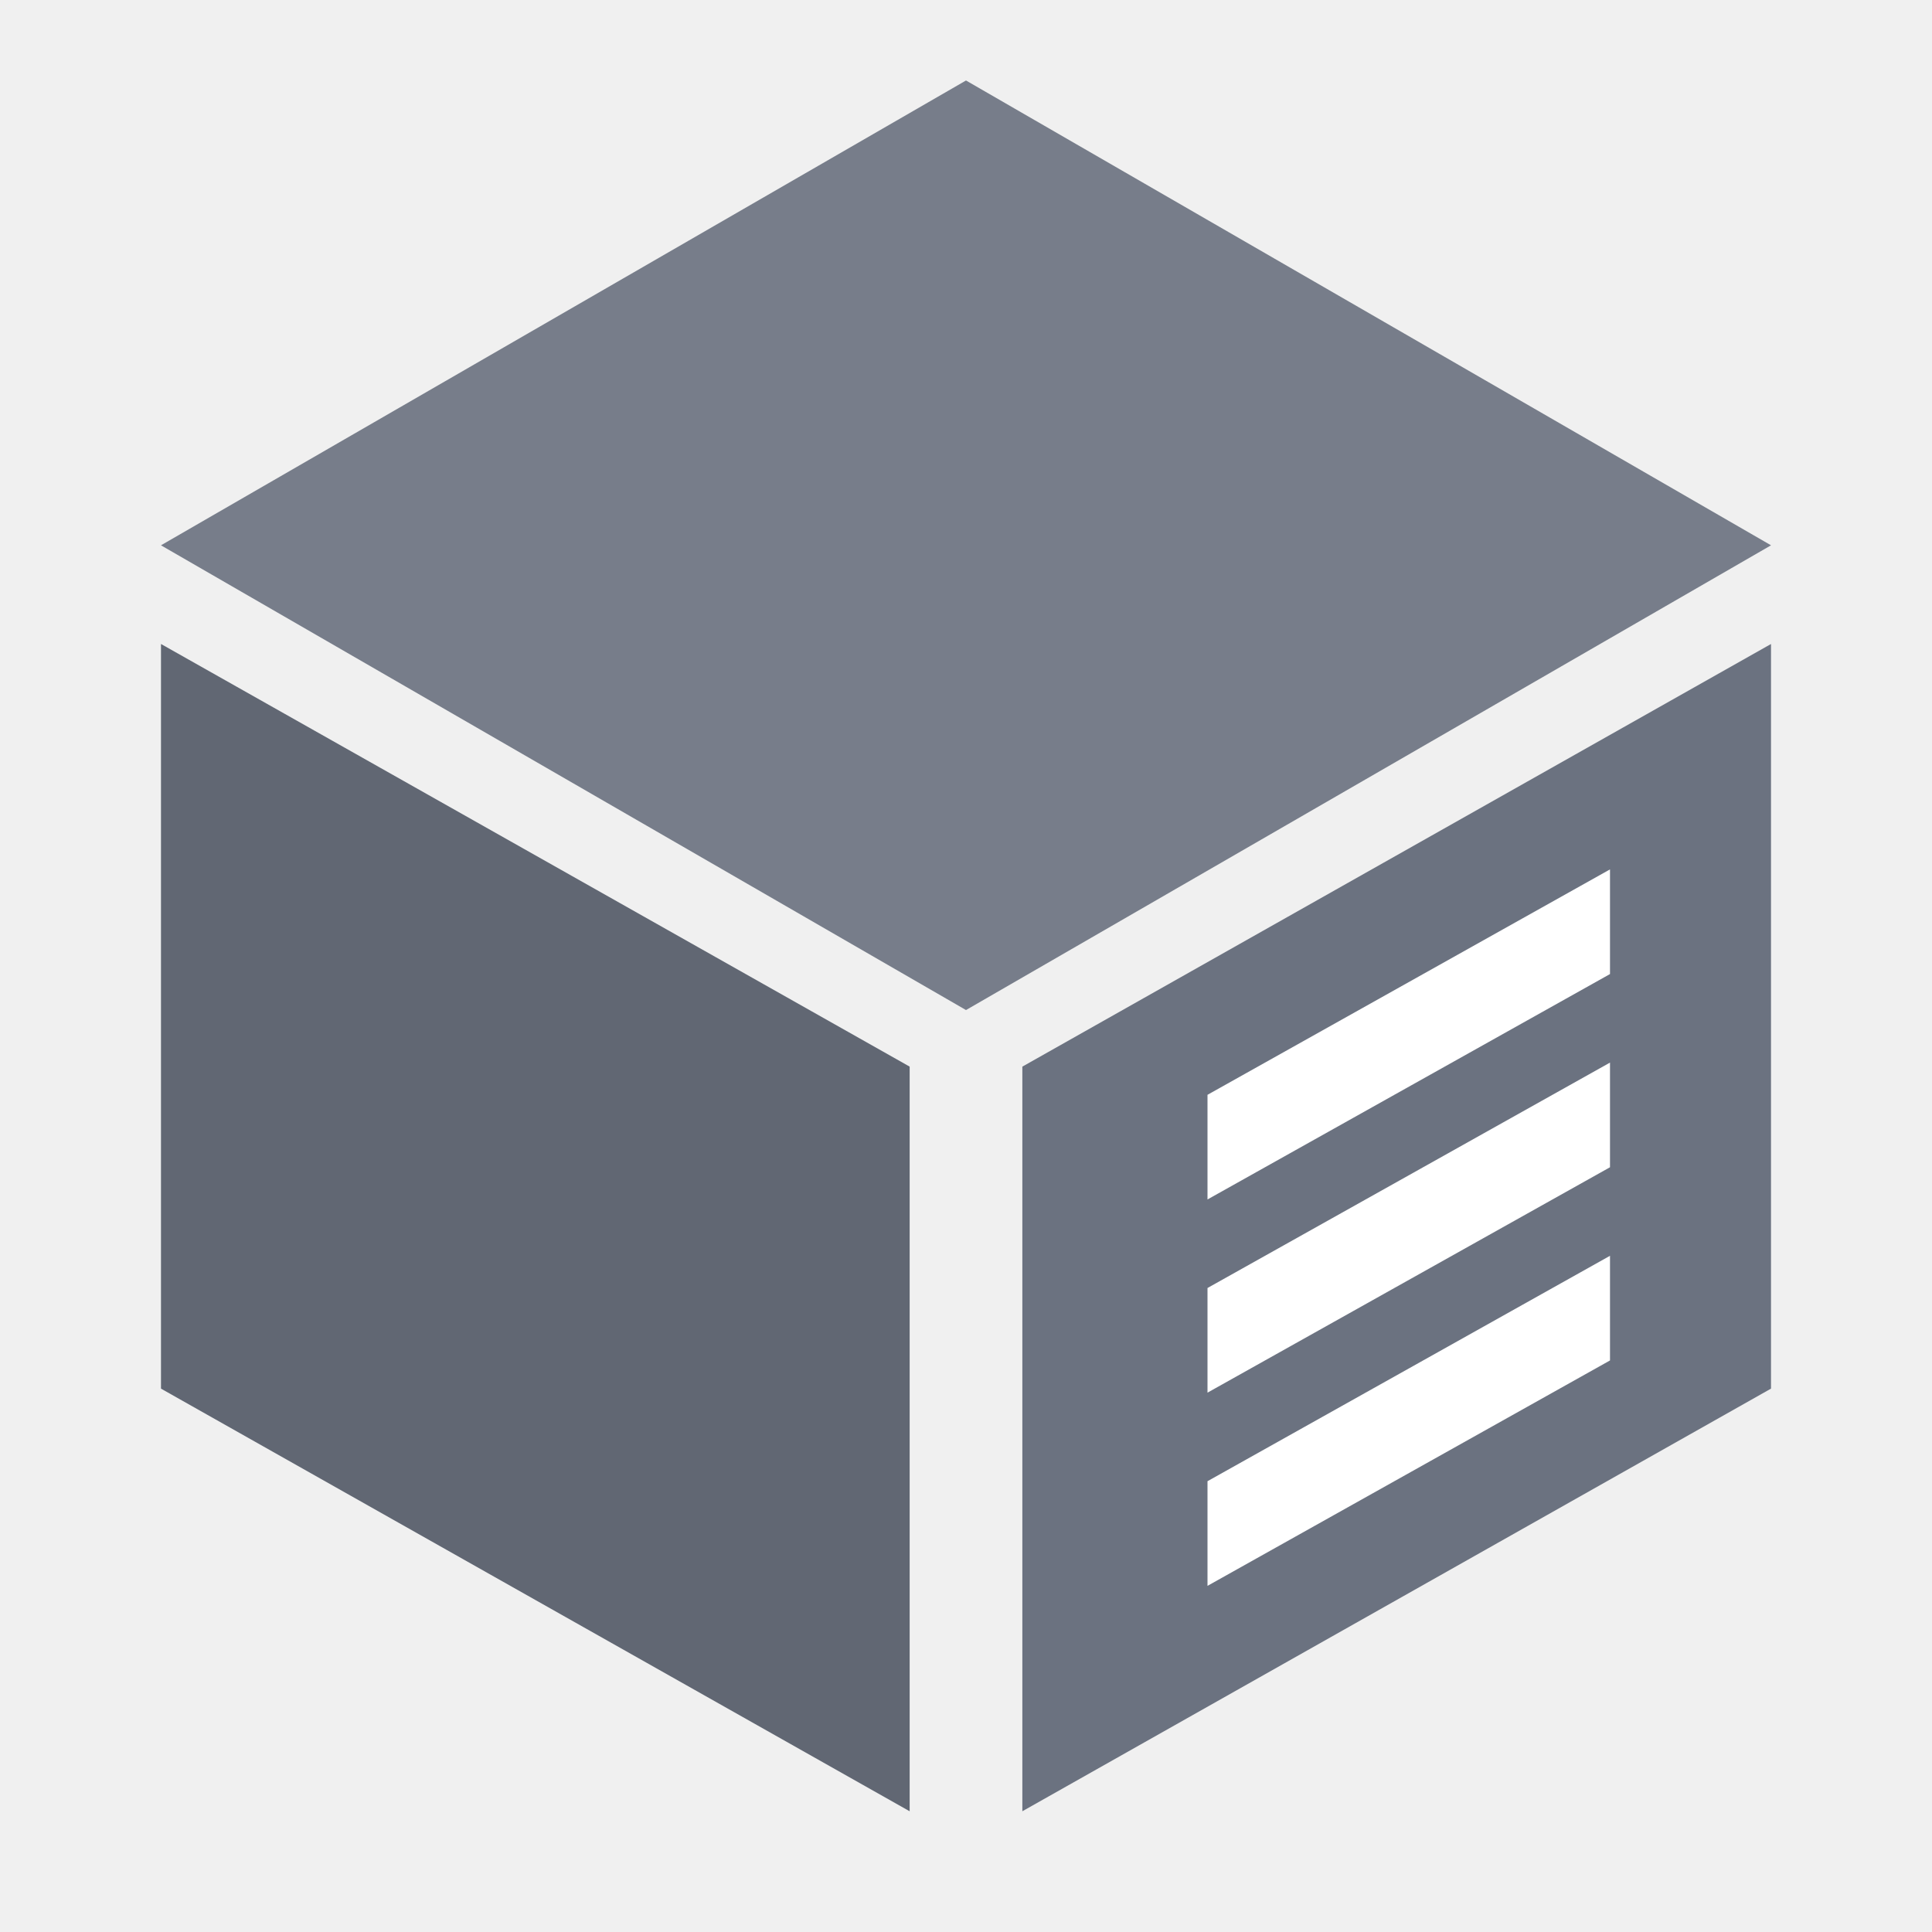
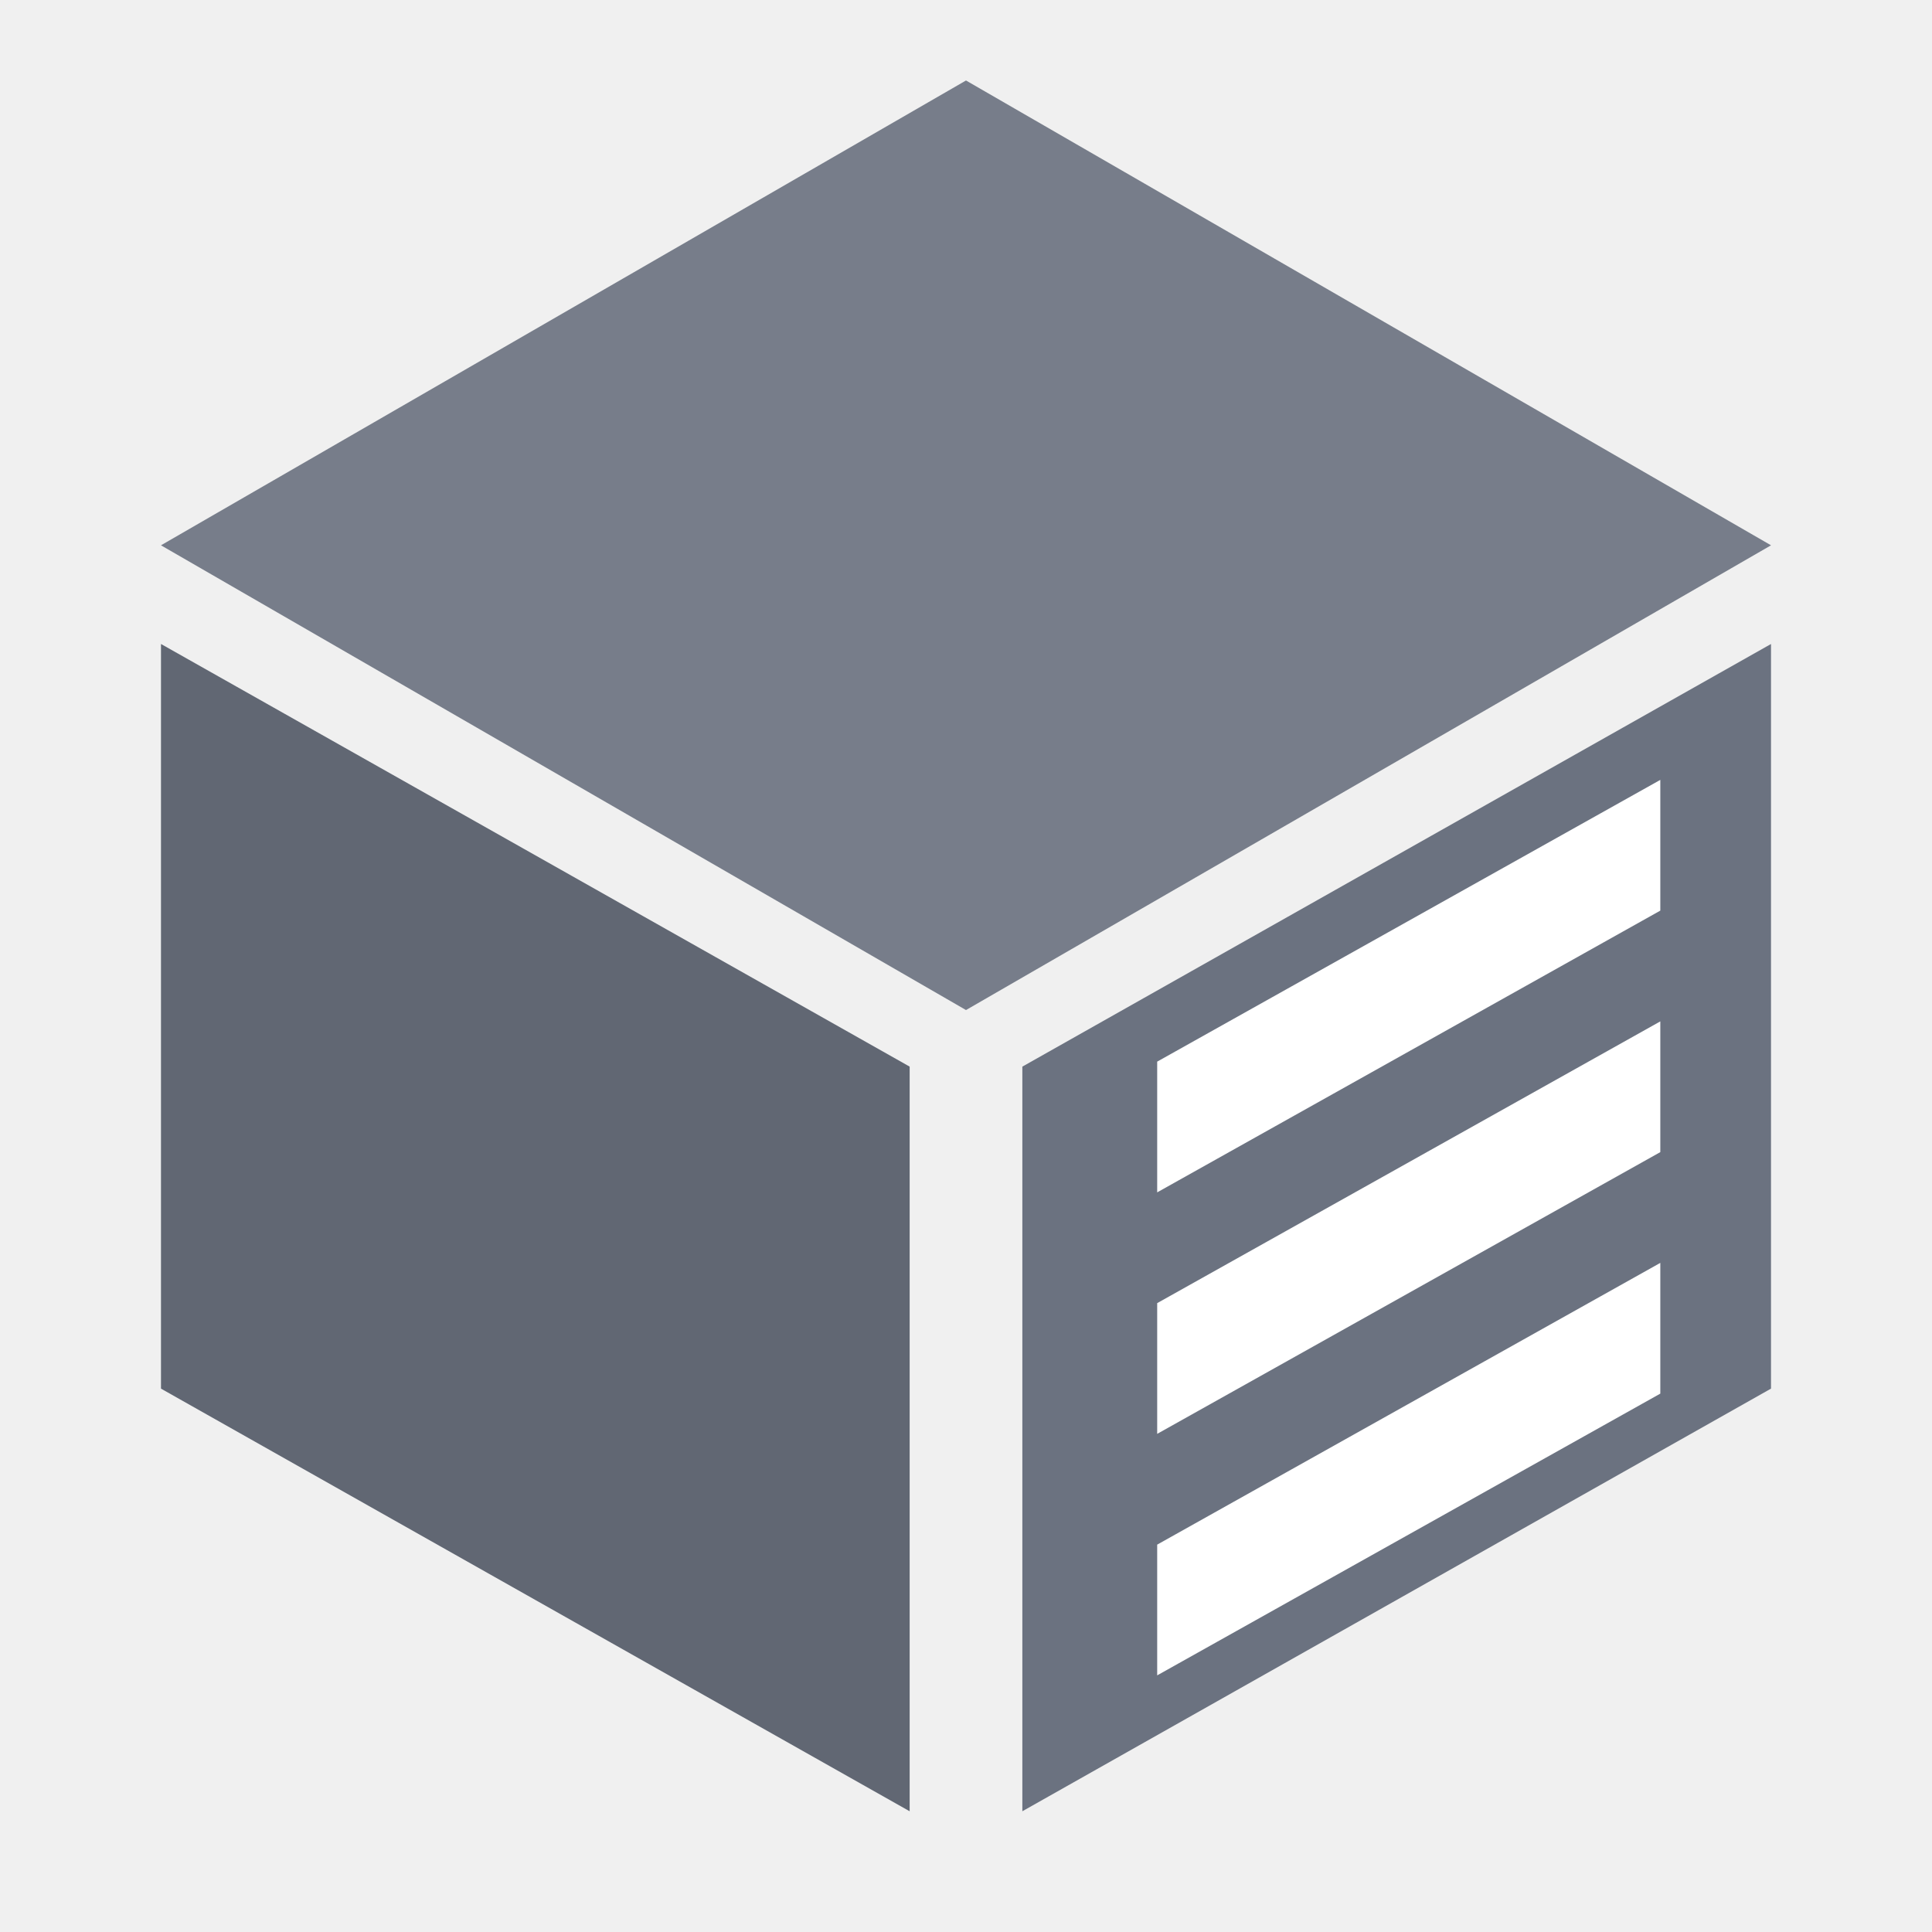
<svg xmlns="http://www.w3.org/2000/svg" viewBox="0 0 24 24" color="#6B7280" role="img" aria-labelledby="docs-title docs-desc">
  <clipPath id="docs-cube">
    <path d="M 12 1 L 22 6.774 L 22 17.25 L 12.7 22.5 L 11.3 22.5 L 2 17.25 L 2 6.774 Z" />
  </clipPath>
  <path d="M 12 1 L 22 6.774 L 12 12.547 L 2 6.774 Z" fill="currentColor" />
  <path d="M 2 8 L 11.3 13.25 L 11.3 22.5 L 2 17.25 Z" fill="currentColor" />
  <path d="M 12.7 13.25 L 22 8 L 22 17.25 L 12.7 22.5 Z" fill="currentColor" />
  <g clip-path="url(#docs-cube)">
-     <path d="M 15 13.6 L 20 10.8 L 20 12.1 L 15 14.9 Z M 15 16 L 20 13.2 L 20 14.5 L 15 17.3 Z M 15 18.4 L 20 15.6 L 20 16.9 L 15 19.7 Z" fill="currentColor" stroke="currentColor" stroke-width="1.1" stroke-linejoin="round" />
+     <path d="M 14.375 13.188 L 20.625 9.688 L 20.625 11.312 L 14.375 14.812 Z M 14.375 16.188 L 20.625 12.688 L 20.625 14.312 L 14.375 17.812 Z M 14.375 19.188 L 20.625 15.688 L 20.625 17.312 L 14.375 20.812 Z" fill="currentColor" stroke="currentColor" stroke-width="1.1" stroke-linejoin="round" />
  </g>
  <path d="M 12 1 L 22 6.774 L 12 12.547 L 2 6.774 Z" fill="#fff" opacity="0.08" />
  <path d="M 2 8 L 11.3 13.25 L 11.3 22.5 L 2 17.25 Z" fill="#000" opacity="0.10" />
  <g clip-path="url(#docs-cube)">
-     <path d="M 15 13.6 L 20 10.8 L 20 12.1 L 15 14.9 Z M 15 16 L 20 13.2 L 20 14.5 L 15 17.3 Z M 15 18.4 L 20 15.6 L 20 16.9 L 15 19.7 Z" fill="#fff" />
+     <path d="M 14.375 13.188 L 20.625 9.688 L 20.625 11.312 L 14.375 14.812 Z M 14.375 16.188 L 20.625 12.688 L 20.625 14.312 L 14.375 17.812 Z M 14.375 19.188 L 20.625 15.688 L 20.625 17.312 L 14.375 20.812 Z" fill="#fff" />
  </g>
</svg>
